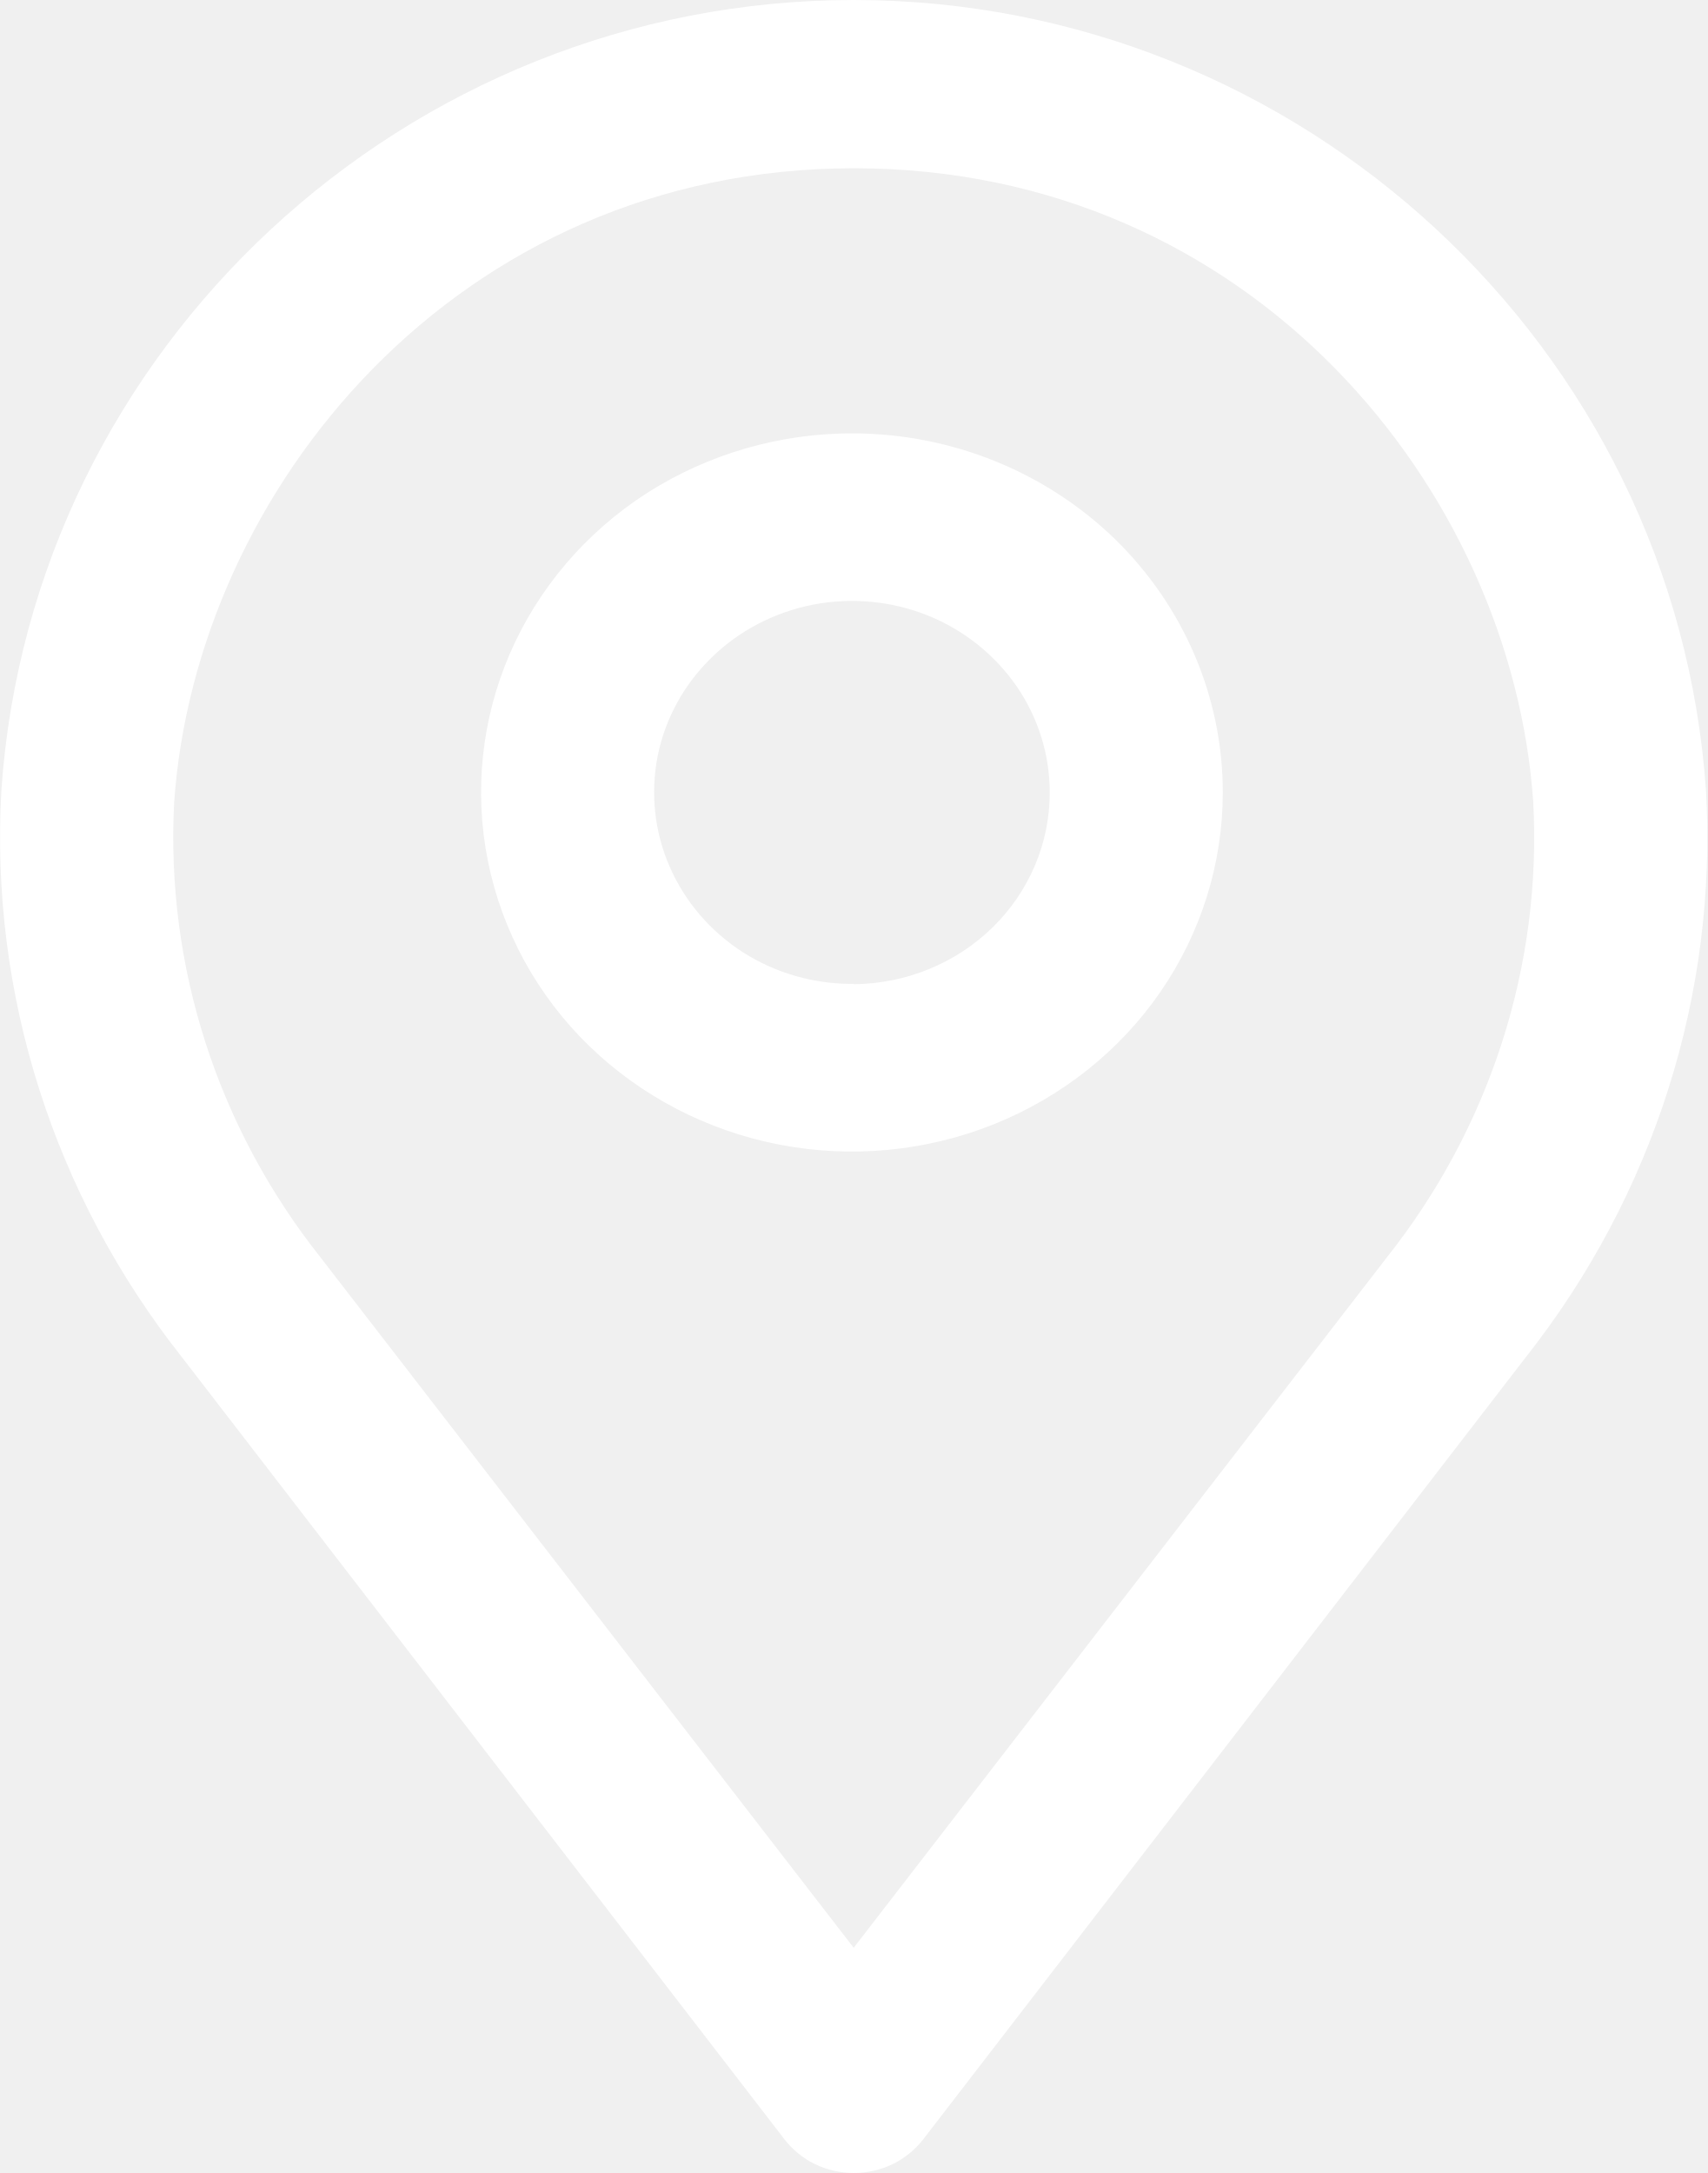
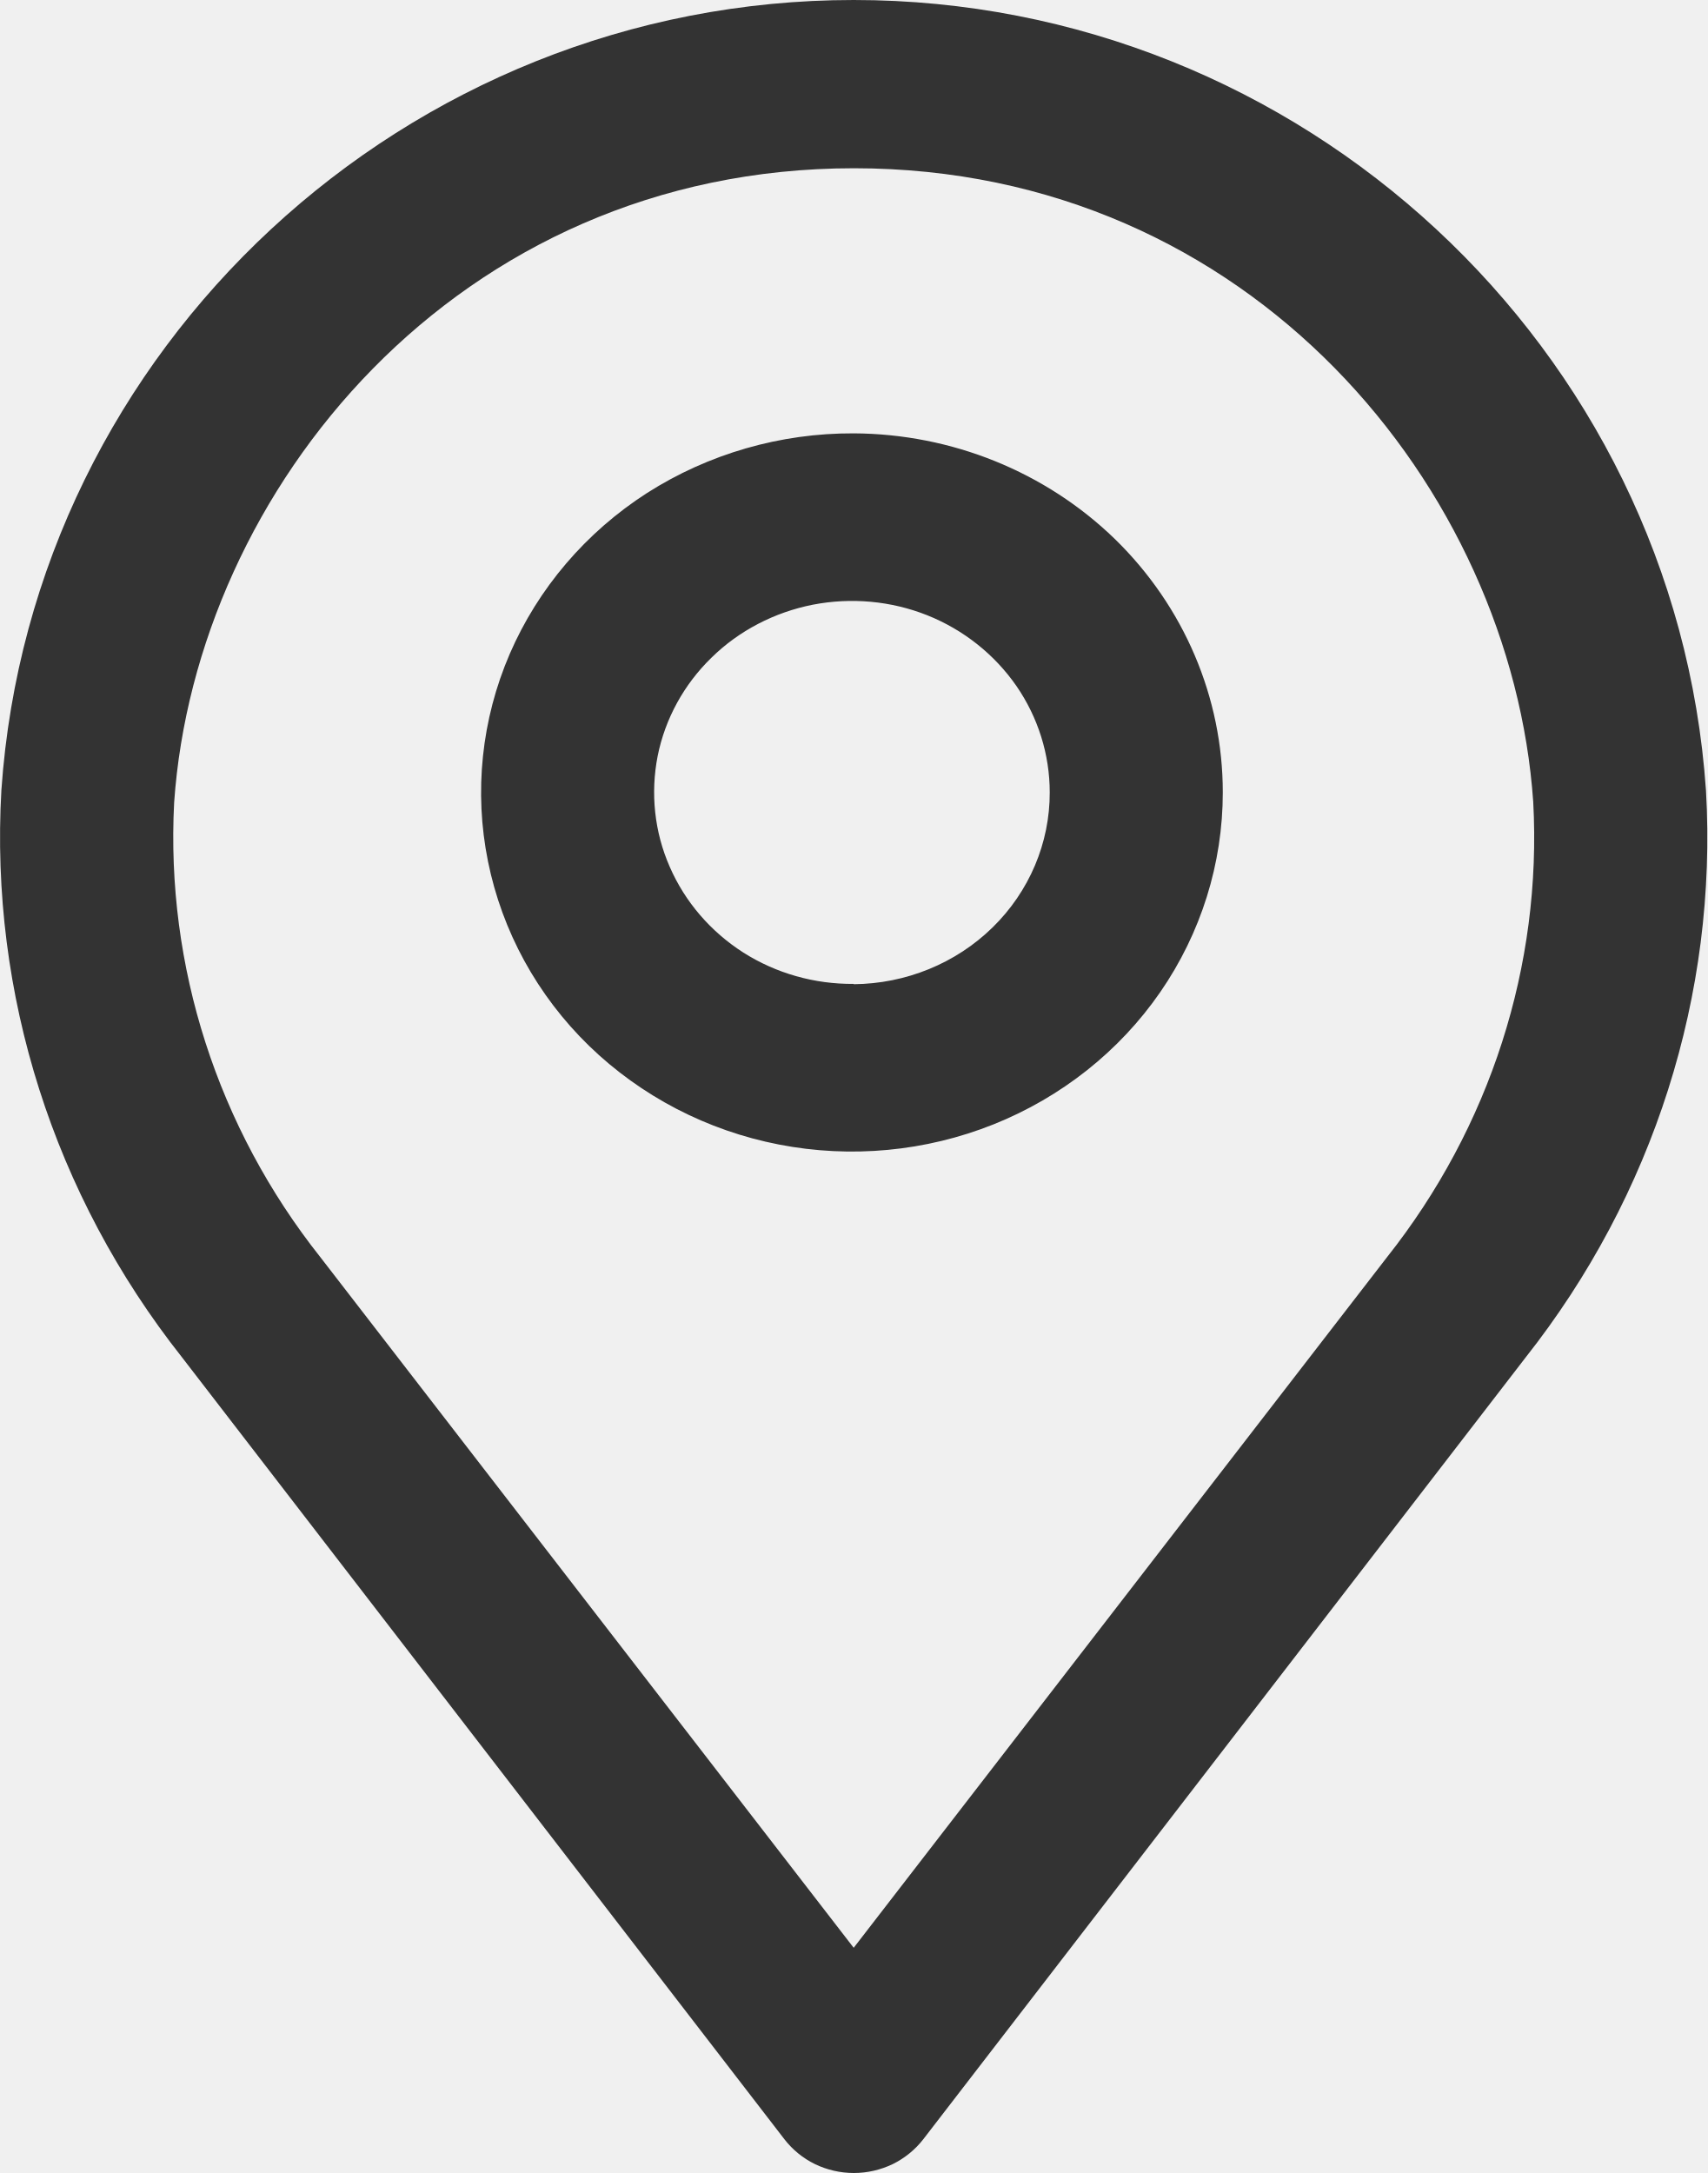
<svg xmlns="http://www.w3.org/2000/svg" width="11" height="14" viewBox="0 0 11 14" fill="none">
  <g clip-path="url(#clip0)">
-     <path fill-rule="evenodd" clip-rule="evenodd" d="M0.009 5.09C0.206 2.238 2.618 0 5.5 0C8.382 0 10.794 2.238 10.991 5.093C11.066 6.406 10.653 7.702 9.828 8.747L5.948 13.783C5.896 13.85 5.828 13.905 5.751 13.943C5.673 13.98 5.588 14 5.501 14C5.414 14 5.328 13.98 5.251 13.943C5.173 13.905 5.106 13.85 5.054 13.783L1.172 8.744C0.346 7.699 -0.066 6.403 0.009 5.09ZM5.5 12.549L8.935 8.101C9.6 7.262 9.935 6.221 9.878 5.166C9.739 3.157 8.066 1.084 5.502 1.084C2.937 1.084 1.261 3.165 1.122 5.17C1.067 6.225 1.401 7.264 2.065 8.101L5.5 12.549ZM4.169 3.176C4.564 2.924 5.027 2.79 5.5 2.792C6.132 2.795 6.737 3.04 7.183 3.473C7.628 3.907 7.878 4.494 7.878 5.105C7.878 5.563 7.738 6.011 7.475 6.392C7.212 6.773 6.838 7.069 6.401 7.244C5.963 7.419 5.482 7.464 5.019 7.374C4.555 7.284 4.129 7.062 3.795 6.738C3.461 6.413 3.235 6 3.144 5.55C3.053 5.101 3.102 4.635 3.284 4.213C3.467 3.79 3.775 3.429 4.169 3.176ZM4.789 6.137C5 6.271 5.247 6.341 5.5 6.339V6.341C5.836 6.338 6.158 6.207 6.395 5.975C6.631 5.744 6.764 5.431 6.763 5.105C6.763 4.861 6.688 4.622 6.548 4.419C6.407 4.216 6.207 4.057 5.974 3.964C5.74 3.871 5.484 3.848 5.236 3.896C4.989 3.945 4.761 4.063 4.584 4.237C4.406 4.41 4.285 4.631 4.237 4.871C4.19 5.111 4.216 5.36 4.315 5.585C4.413 5.81 4.578 6.002 4.789 6.137Z" fill="white" />
+     <path fill-rule="evenodd" clip-rule="evenodd" fill="#333333" d="M0.009 5.09C0.206 2.238 2.618 0 5.5 0C8.382 0 10.794 2.238 10.991 5.093C11.066 6.406 10.653 7.702 9.828 8.747L5.948 13.783C5.896 13.85 5.828 13.905 5.751 13.943C5.673 13.98 5.588 14 5.501 14C5.414 14 5.328 13.98 5.251 13.943C5.173 13.905 5.106 13.85 5.054 13.783L1.172 8.744C0.346 7.699 -0.066 6.403 0.009 5.09ZM5.5 12.549L8.935 8.101C9.6 7.262 9.935 6.221 9.878 5.166C9.739 3.157 8.066 1.084 5.502 1.084C2.937 1.084 1.261 3.165 1.122 5.17C1.067 6.225 1.401 7.264 2.065 8.101L5.5 12.549ZM4.169 3.176C4.564 2.924 5.027 2.79 5.5 2.792C6.132 2.795 6.737 3.04 7.183 3.473C7.628 3.907 7.878 4.494 7.878 5.105C7.878 5.563 7.738 6.011 7.475 6.392C7.212 6.773 6.838 7.069 6.401 7.244C5.963 7.419 5.482 7.464 5.019 7.374C4.555 7.284 4.129 7.062 3.795 6.738C3.461 6.413 3.235 6 3.144 5.55C3.053 5.101 3.102 4.635 3.284 4.213C3.467 3.79 3.775 3.429 4.169 3.176ZM4.789 6.137C5 6.271 5.247 6.341 5.5 6.339V6.341C5.836 6.338 6.158 6.207 6.395 5.975C6.631 5.744 6.764 5.431 6.763 5.105C6.763 4.861 6.688 4.622 6.548 4.419C6.407 4.216 6.207 4.057 5.974 3.964C5.74 3.871 5.484 3.848 5.236 3.896C4.989 3.945 4.761 4.063 4.584 4.237C4.406 4.41 4.285 4.631 4.237 4.871C4.19 5.111 4.216 5.36 4.315 5.585C4.413 5.81 4.578 6.002 4.789 6.137Z" />
  </g>
  <defs>
    <clipPath id="clip0">
      <rect width="11" height="14" fill="white" />
    </clipPath>
  </defs>
</svg>
